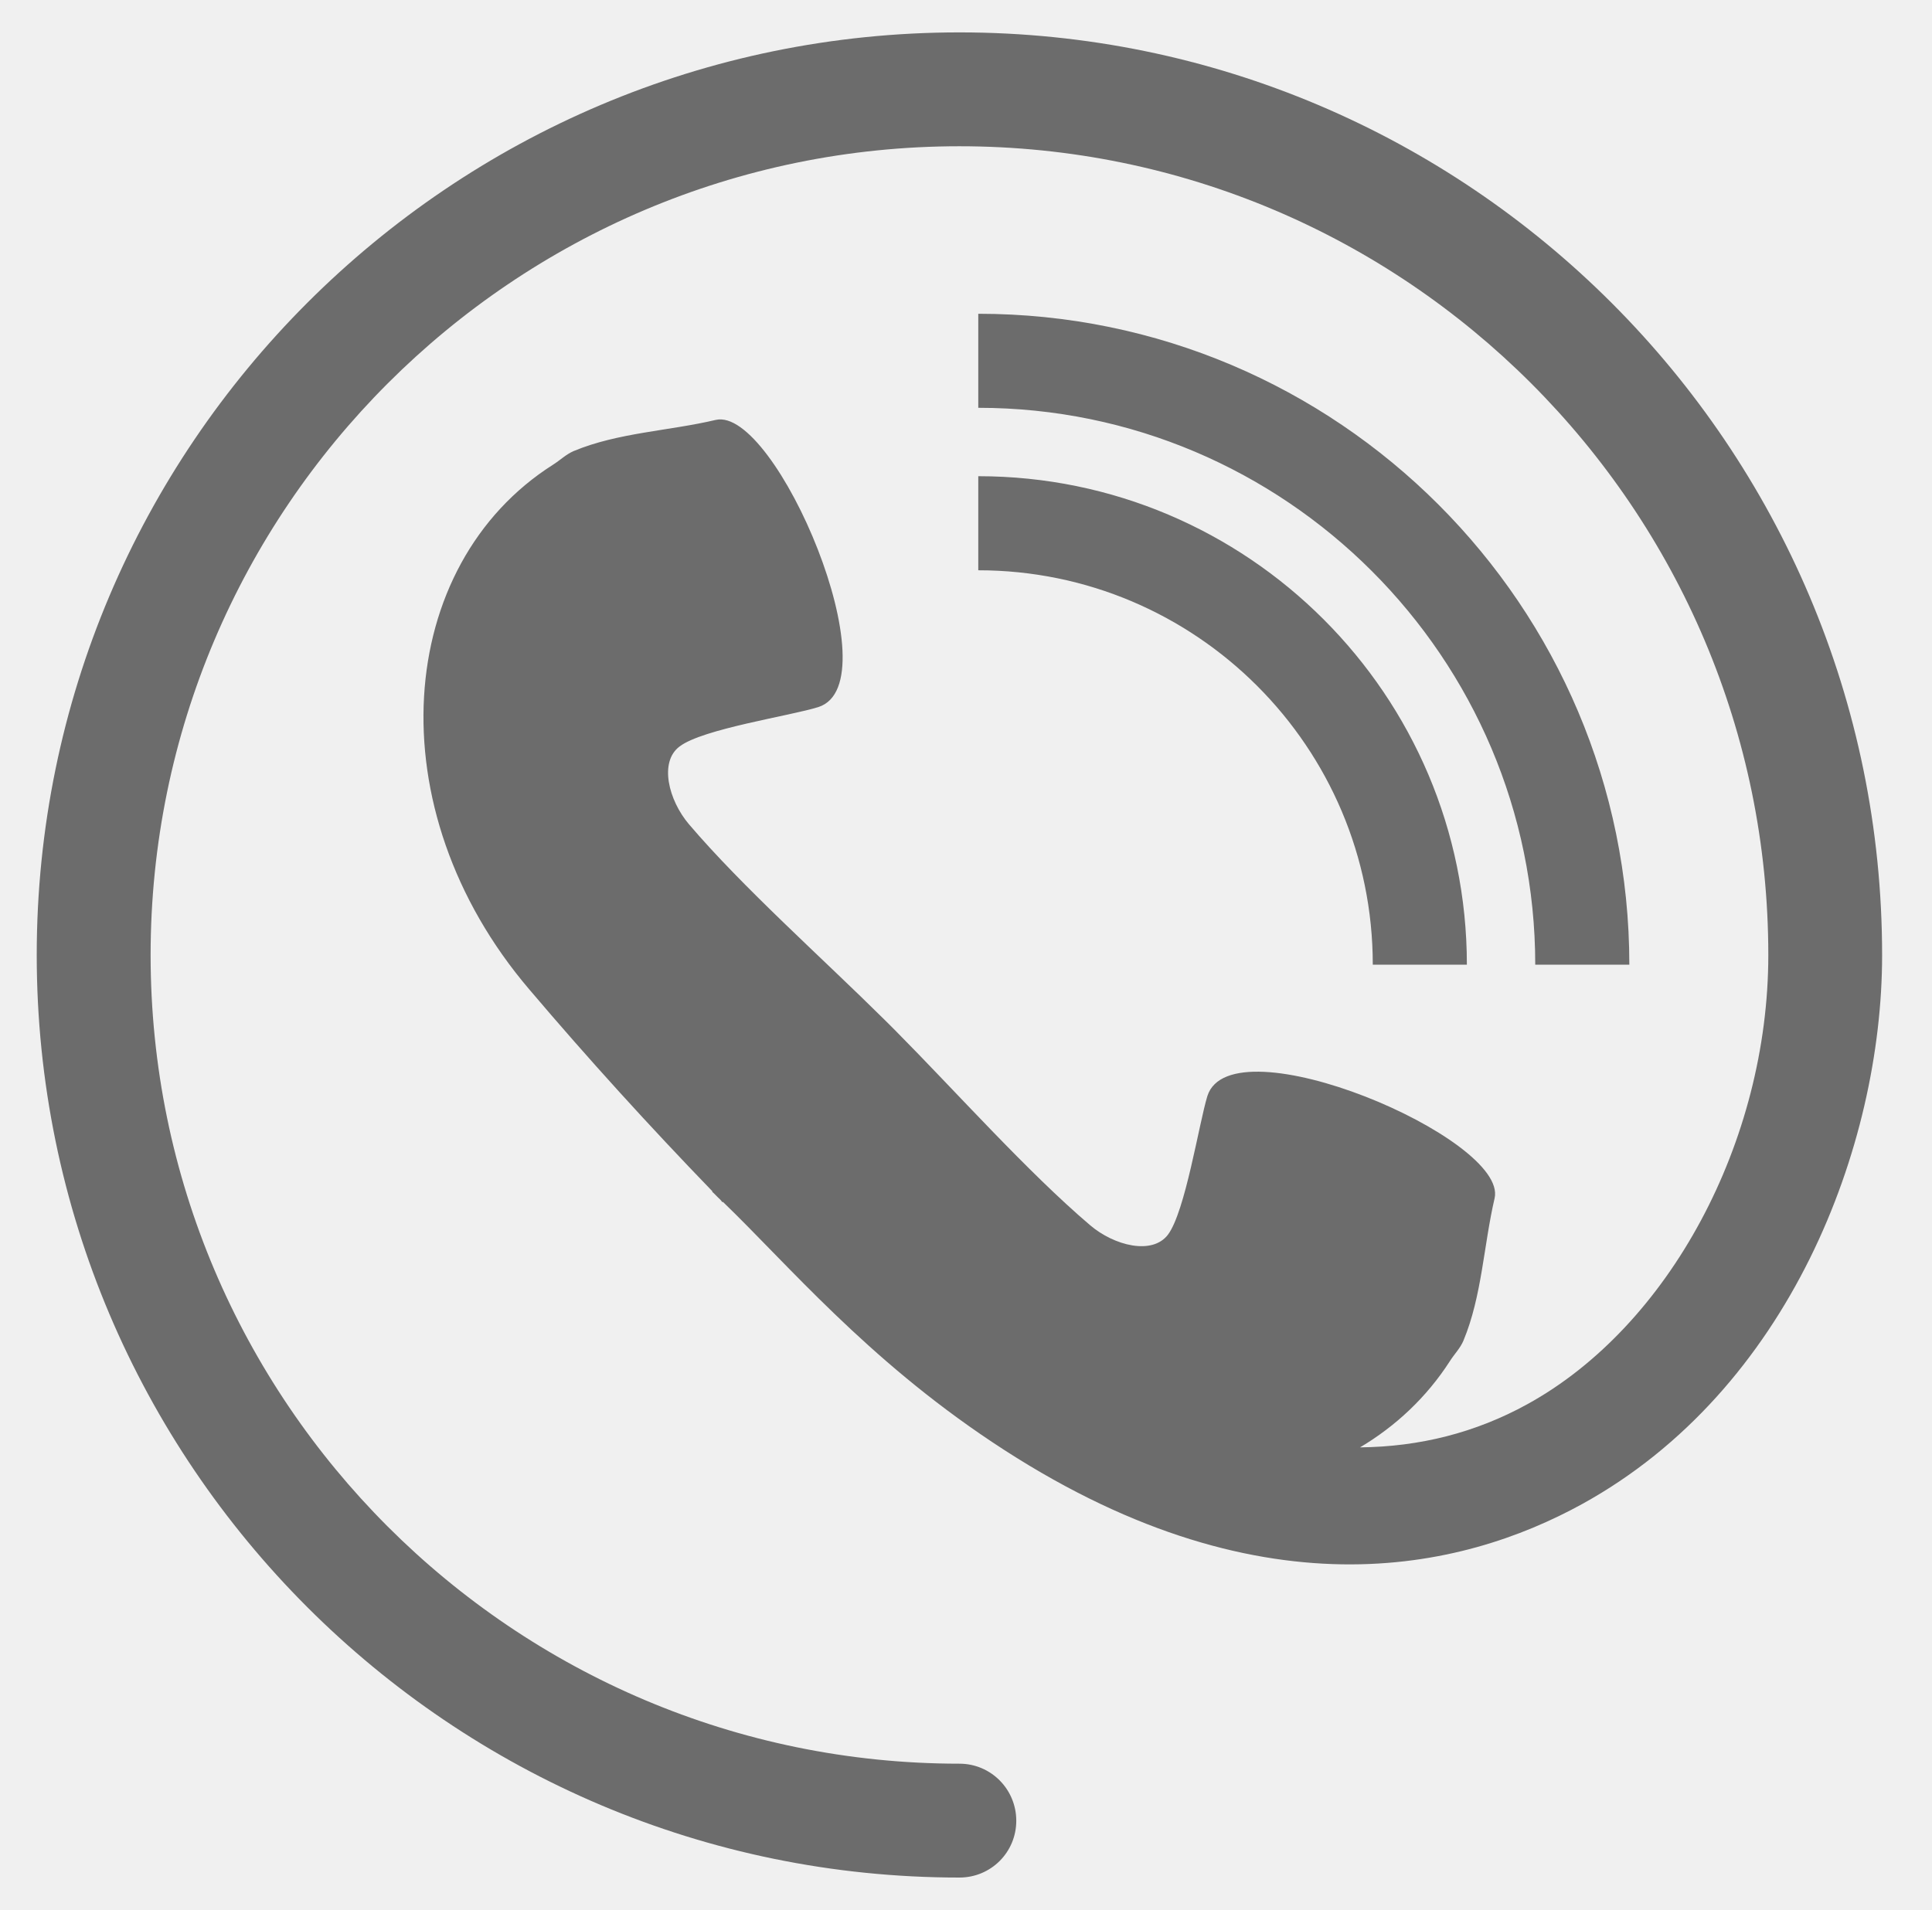
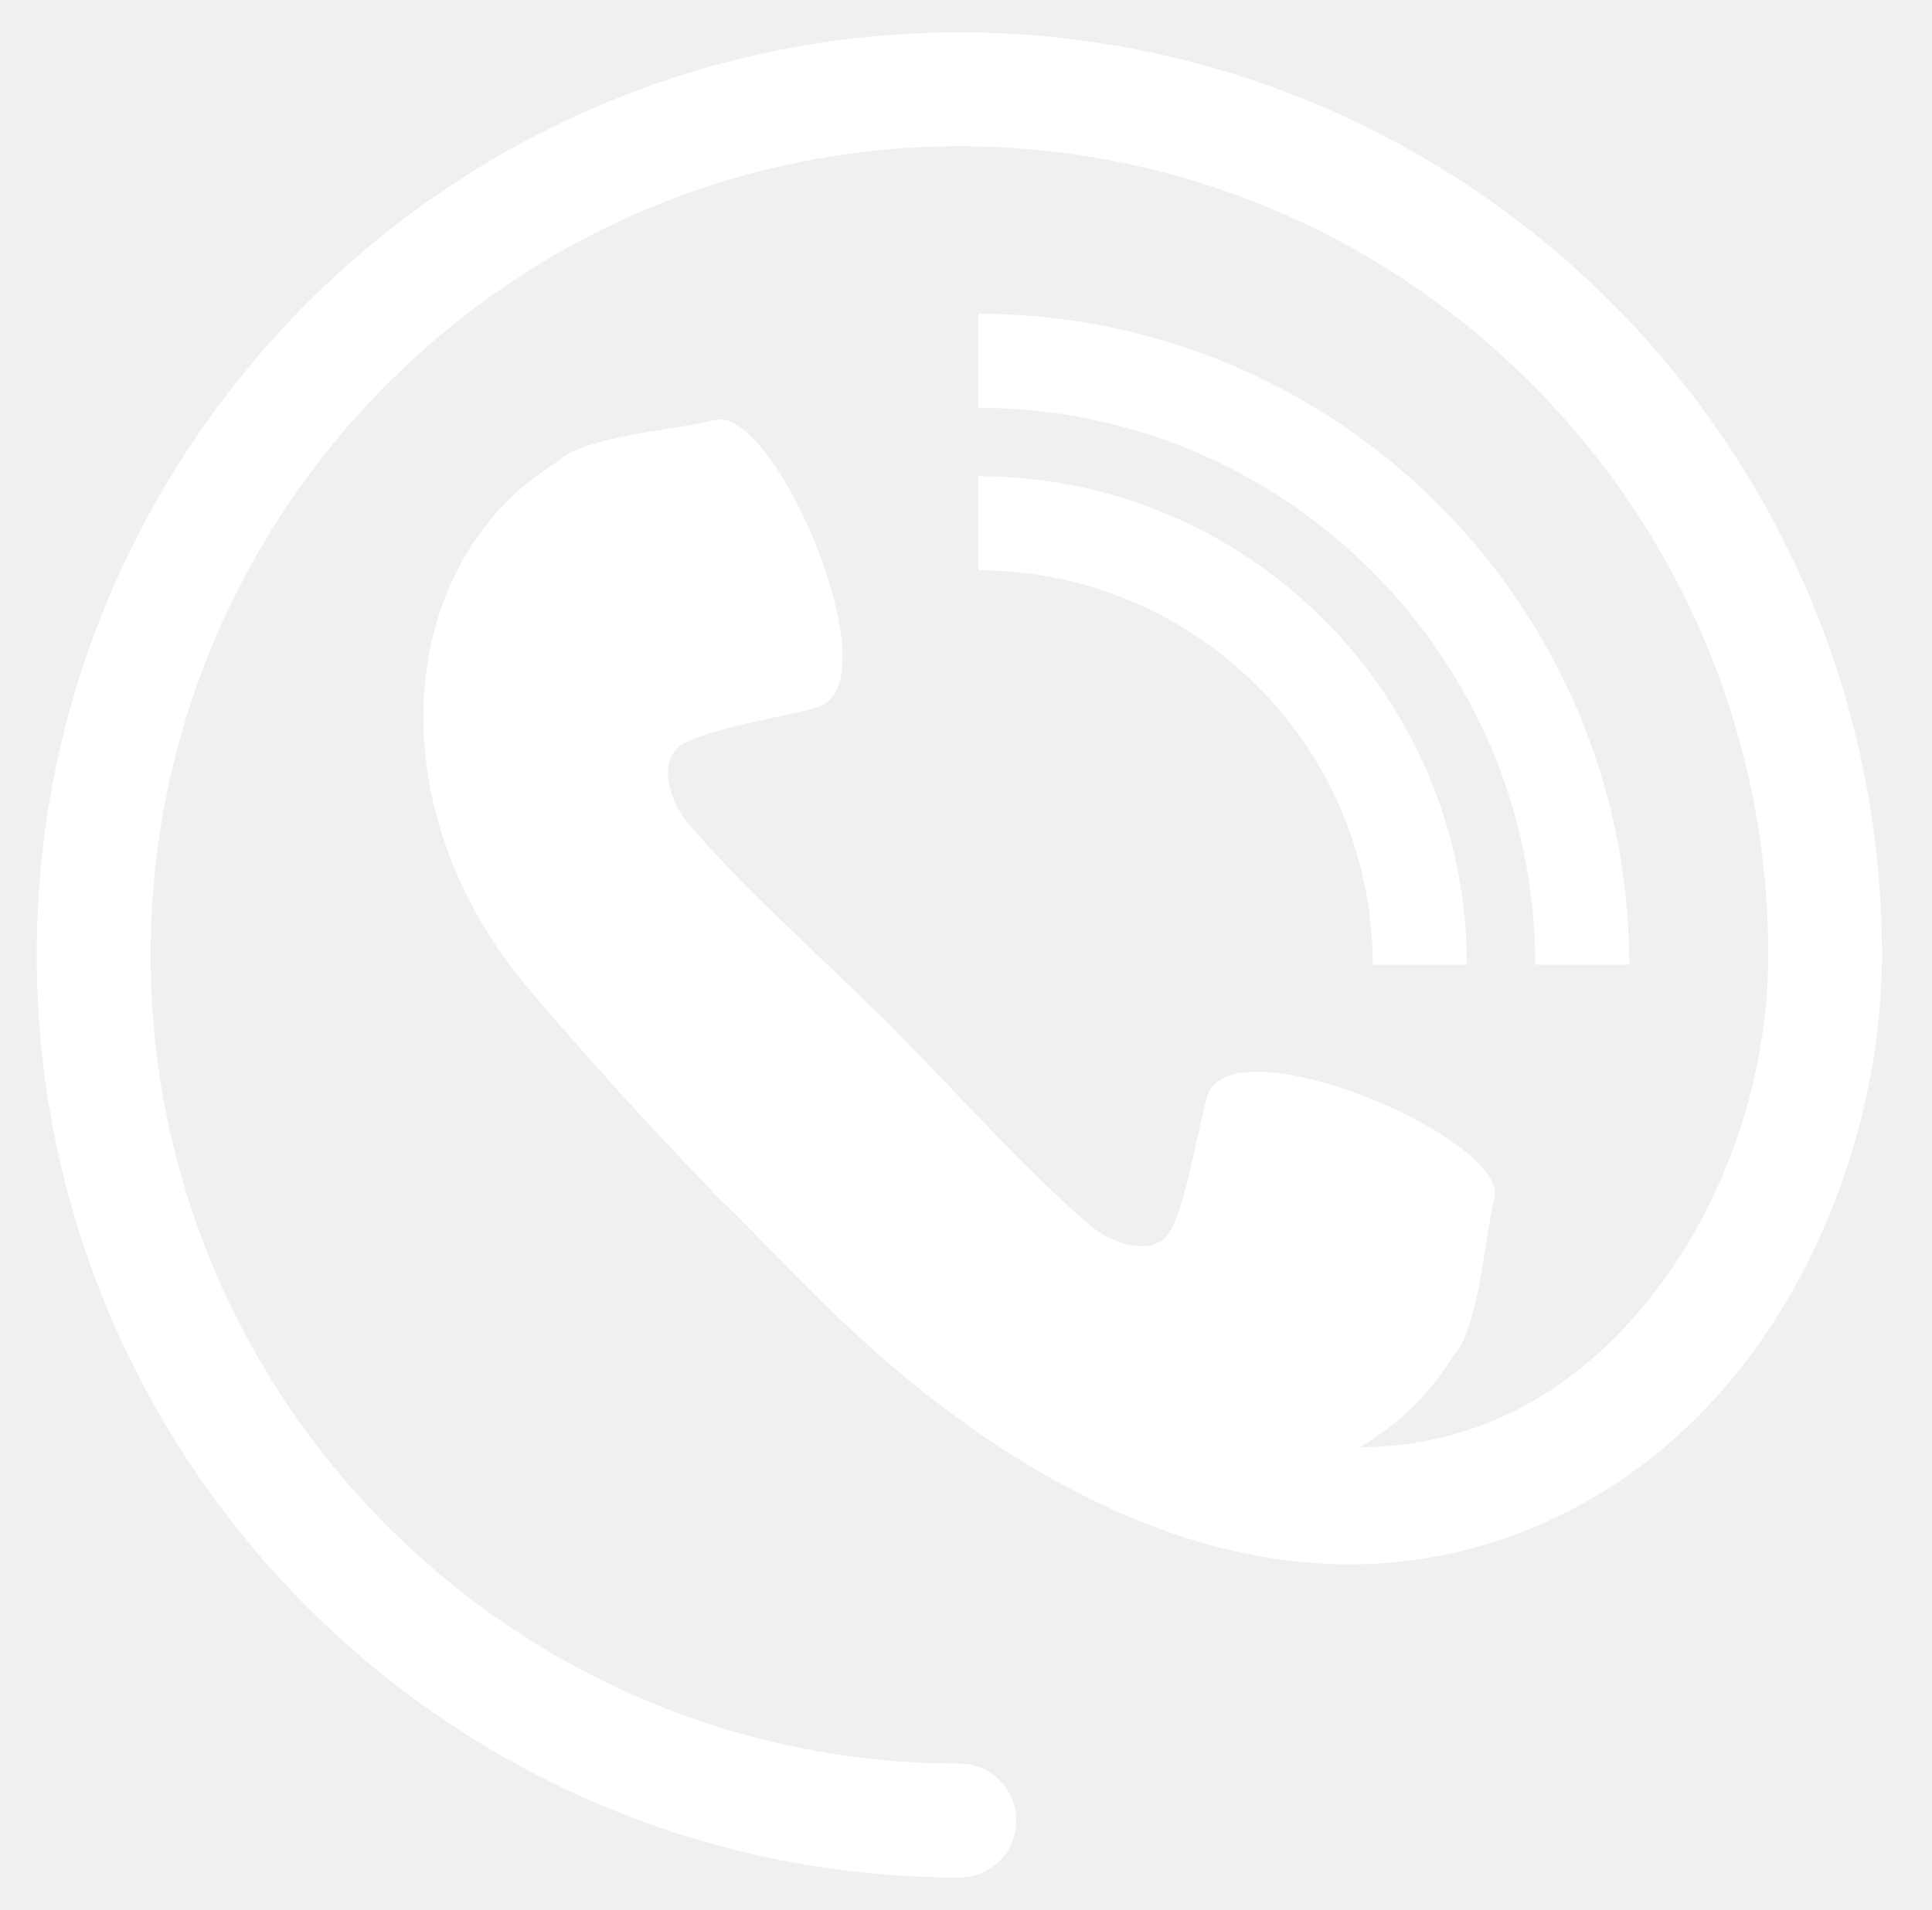
<svg xmlns="http://www.w3.org/2000/svg" version="1.1" id="Calque_1" x="0px" y="0px" width="45.5px" height="44.99px" viewBox="0 0 45.5 44.99" enable-background="new 0 0 45.5 44.99" xml:space="preserve">
  <g>
-     <path fill="#6C6C6C" d="M38.372,22.723h-2.216c0-7.23-5.886-13.117-13.117-13.117V7.391C31.499,7.39,38.372,14.27,38.372,22.723   L38.372,22.723z M23.039,11.217v2.216c5.125,0,9.291,4.164,9.291,9.29h2.216C34.545,16.375,29.386,11.217,23.039,11.217   L23.039,11.217z M22.596,0.763c-11.986,0-21.731,9.746-21.731,21.733c0,11.986,9.745,21.73,21.731,21.73   c0.742,0,1.338-0.596,1.338-1.338c0-0.741-0.596-1.344-1.338-1.344C12.091,41.545,3.547,33,3.547,22.496   c0-10.507,8.545-19.051,19.049-19.051c10.506,0,19.049,8.543,19.049,19.051c0,4.391-2.332,8.744-5.678,10.582   c-1.215,0.669-2.534,1.001-3.937,1.015c0.844-0.502,1.571-1.184,2.117-2.033c0.104-0.164,0.247-0.308,0.318-0.481   c0.436-1.046,0.475-2.242,0.734-3.354c0.324-1.41-6.198-4.178-6.764-2.409c-0.2,0.655-0.52,2.721-0.929,3.267   c-0.37,0.487-1.267,0.259-1.832-0.222c-1.488-1.267-3.145-3.132-4.601-4.6c-0.038-0.038-0.083-0.084-0.123-0.123   c-0.038-0.04-0.085-0.084-0.124-0.123c-1.468-1.455-3.333-3.111-4.601-4.6c-0.48-0.565-0.708-1.468-0.22-1.832   c0.547-0.416,2.612-0.721,3.268-0.928c1.768-0.566-1-7.089-2.416-6.764c-1.104,0.261-2.301,0.298-3.347,0.734   c-0.181,0.078-0.318,0.215-0.481,0.318c-3.722,2.358-4.203,8.095-0.563,12.364c1.383,1.63,2.825,3.216,4.312,4.755l-0.007,0.008   c0.04,0.04,0.085,0.077,0.125,0.123c0.044,0.039,0.083,0.078,0.116,0.125l0.014-0.007c1.54,1.486,3.371,3.678,6.339,5.656   c6.264,4.178,11.066,3.017,13.892,1.463c4.885-2.689,7.068-8.432,7.068-12.928C44.329,10.509,34.577,0.763,22.596,0.763   L22.596,0.763z" />
+     <path fill="#FFFFFF" d="M38.372,22.723h-2.216c0-7.23-5.887-13.117-13.117-13.117V7.391C31.499,7.39,38.372,14.27,38.372,22.723   L38.372,22.723z M23.039,11.217v2.217c5.125,0,9.291,4.164,9.291,9.29h2.216C34.545,16.375,29.386,11.217,23.039,11.217   L23.039,11.217z M22.596,0.763c-11.986,0-21.731,9.745-21.731,21.732c0,11.986,9.745,21.73,21.731,21.73   c0.742,0,1.337-0.597,1.337-1.338s-0.596-1.345-1.337-1.345C12.091,41.545,3.547,33,3.547,22.496   c0-10.507,8.545-19.051,19.049-19.051c10.505,0,19.048,8.543,19.048,19.051c0,4.392-2.332,8.744-5.678,10.582   c-1.215,0.669-2.533,1.001-3.938,1.015c0.845-0.502,1.572-1.184,2.117-2.032c0.104-0.164,0.248-0.309,0.318-0.481   c0.436-1.046,0.475-2.242,0.734-3.354c0.324-1.41-6.198-4.179-6.764-2.409c-0.201,0.655-0.521,2.721-0.93,3.267   c-0.37,0.487-1.267,0.259-1.832-0.222c-1.488-1.267-3.145-3.132-4.601-4.6c-0.038-0.038-0.083-0.084-0.123-0.123   c-0.038-0.04-0.085-0.084-0.124-0.123c-1.468-1.455-3.333-3.111-4.601-4.601c-0.48-0.564-0.708-1.468-0.22-1.832   c0.547-0.416,2.612-0.721,3.268-0.928c1.768-0.566-1-7.089-2.416-6.764c-1.104,0.261-2.301,0.298-3.347,0.733   c-0.181,0.078-0.318,0.215-0.481,0.318c-3.722,2.357-4.203,8.095-0.563,12.364c1.383,1.63,2.825,3.216,4.312,4.755l-0.007,0.008   c0.04,0.04,0.085,0.077,0.125,0.123c0.044,0.039,0.083,0.078,0.116,0.125l0.014-0.007c1.54,1.485,3.371,3.678,6.339,5.655   c6.264,4.179,11.066,3.018,13.892,1.464c4.886-2.689,7.068-8.433,7.068-12.929C44.329,10.509,34.577,0.763,22.596,0.763   L22.596,0.763z" />
  </g>
</svg>
